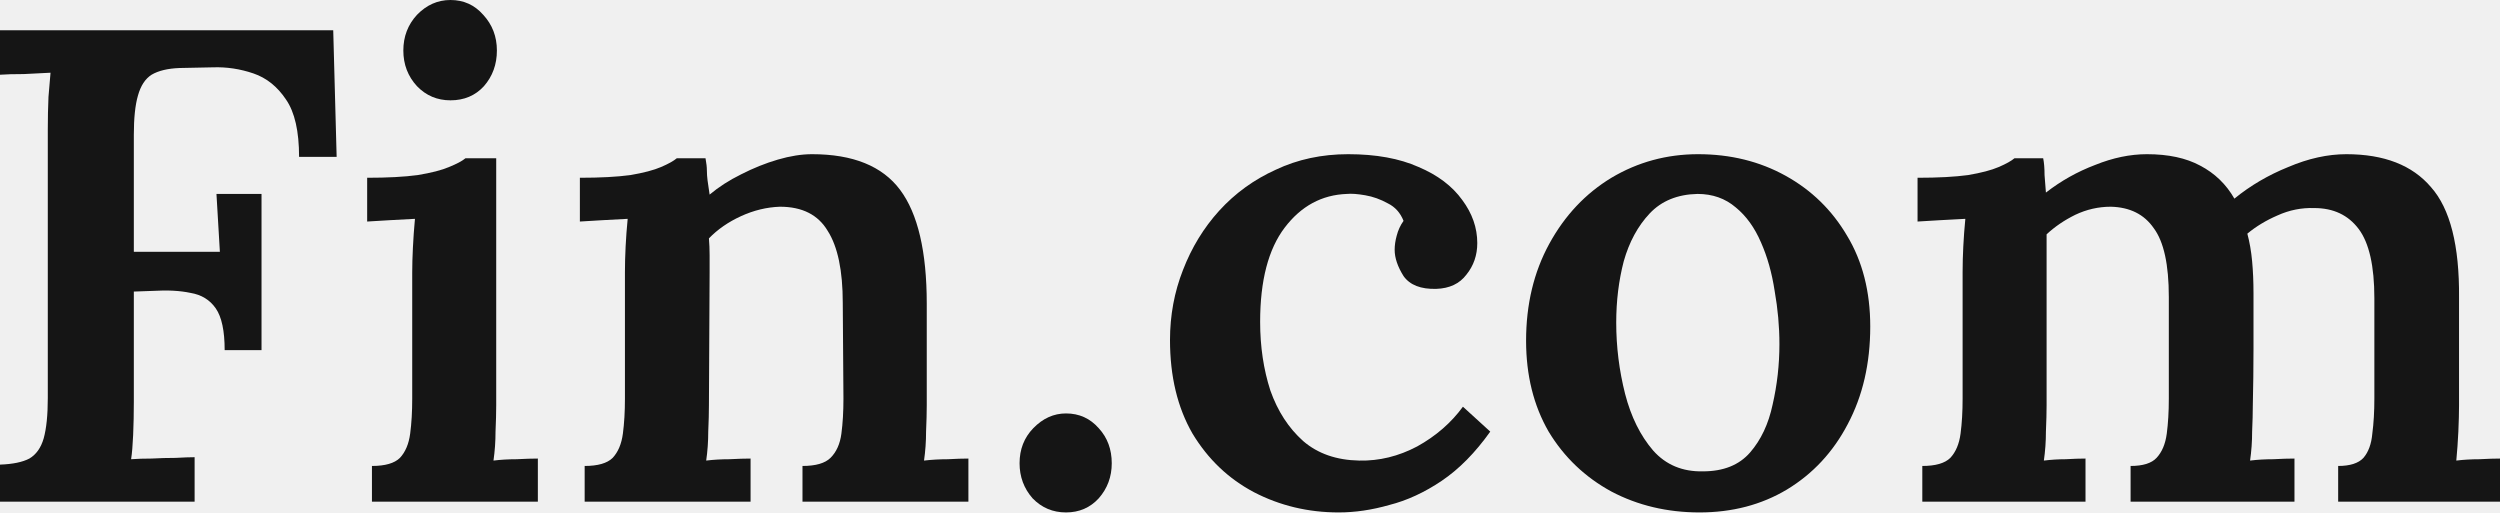
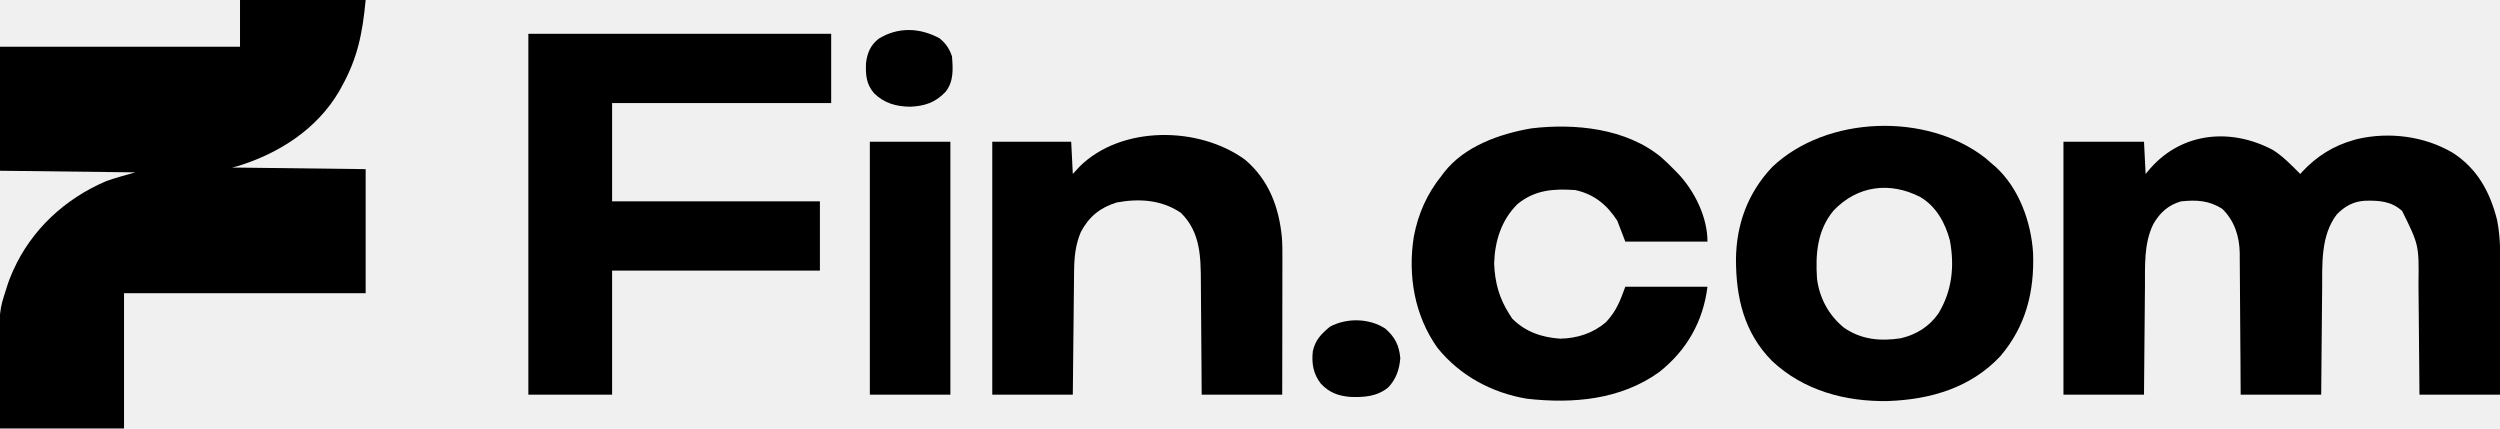
- <svg xmlns="http://www.w3.org/2000/svg" width="161" height="33" viewBox="0 0 161 33" fill="none">
-   <path d="M0 32.306V29.921C0.821 29.892 1.451 29.762 1.891 29.531C2.331 29.271 2.638 28.837 2.814 28.23C2.99 27.594 3.078 26.727 3.078 25.628V8.326C3.078 7.603 3.093 6.909 3.122 6.244C3.181 5.58 3.225 5.059 3.254 4.683C2.756 4.712 2.184 4.741 1.539 4.77C0.894 4.77 0.381 4.784 0 4.813V1.951H21.46L21.68 10.104H19.261C19.261 8.456 18.982 7.227 18.425 6.418C17.868 5.58 17.165 5.016 16.315 4.727C15.464 4.438 14.6 4.307 13.72 4.336L11.565 4.38C10.803 4.409 10.202 4.553 9.762 4.813C9.352 5.074 9.059 5.522 8.883 6.158C8.707 6.765 8.619 7.603 8.619 8.673V16.218H14.16L13.94 12.489H16.842V22.549H14.468C14.468 21.306 14.277 20.41 13.896 19.861C13.515 19.311 12.973 18.979 12.269 18.863C11.595 18.719 10.789 18.675 9.85 18.733L8.619 18.777V25.845C8.619 26.625 8.604 27.348 8.575 28.013C8.546 28.678 8.502 29.198 8.443 29.574C8.824 29.545 9.264 29.531 9.762 29.531C10.29 29.502 10.803 29.488 11.302 29.488C11.829 29.459 12.24 29.444 12.533 29.444V32.306H0Z" fill="#151515" />
-   <path d="M23.953 30.008C24.803 30.008 25.404 29.834 25.755 29.488C26.107 29.112 26.327 28.591 26.415 27.926C26.503 27.262 26.547 26.51 26.547 25.672V17.562C26.547 17.071 26.562 16.536 26.591 15.958C26.62 15.351 26.664 14.729 26.723 14.093C26.224 14.122 25.682 14.151 25.096 14.18C24.509 14.209 24.026 14.238 23.645 14.267V11.448C24.964 11.448 26.049 11.39 26.899 11.275C27.778 11.13 28.453 10.957 28.922 10.754C29.42 10.552 29.772 10.364 29.977 10.191H31.956V26.105C31.956 26.568 31.941 27.131 31.912 27.796C31.912 28.432 31.868 29.054 31.78 29.661C32.249 29.603 32.747 29.574 33.275 29.574C33.832 29.545 34.286 29.531 34.638 29.531V32.306H23.953V30.008ZM29.01 6.461C28.159 6.461 27.441 6.158 26.855 5.551C26.268 4.915 25.975 4.148 25.975 3.252C25.975 2.356 26.268 1.59 26.855 0.954C27.471 0.318 28.189 0 29.01 0C29.86 0 30.563 0.318 31.12 0.954C31.707 1.59 32 2.356 32 3.252C32 4.148 31.721 4.915 31.164 5.551C30.607 6.158 29.889 6.461 29.01 6.461Z" fill="#151515" />
-   <path d="M37.652 32.306V30.008C38.502 30.008 39.103 29.834 39.455 29.488C39.806 29.112 40.026 28.591 40.114 27.926C40.202 27.262 40.246 26.51 40.246 25.672V17.519C40.246 16.999 40.261 16.449 40.29 15.871C40.319 15.293 40.363 14.7 40.422 14.093C39.953 14.122 39.411 14.151 38.795 14.18C38.209 14.209 37.725 14.238 37.344 14.267V11.448C38.663 11.448 39.748 11.39 40.598 11.275C41.448 11.13 42.108 10.957 42.577 10.754C43.046 10.552 43.383 10.364 43.588 10.191H45.435C45.494 10.508 45.523 10.769 45.523 10.971C45.523 11.174 45.538 11.39 45.567 11.622C45.596 11.824 45.64 12.127 45.699 12.532C46.285 12.041 46.96 11.607 47.722 11.231C48.513 10.826 49.305 10.508 50.096 10.277C50.888 10.046 51.621 9.93 52.295 9.93C54.934 9.93 56.825 10.697 57.968 12.229C59.111 13.761 59.683 16.204 59.683 19.557V26.105C59.683 26.568 59.668 27.131 59.639 27.796C59.639 28.432 59.595 29.054 59.507 29.661C60.005 29.603 60.519 29.574 61.046 29.574C61.574 29.545 62.014 29.531 62.365 29.531V32.306H51.68V30.008C52.53 30.008 53.131 29.834 53.483 29.488C53.864 29.112 54.098 28.591 54.186 27.926C54.274 27.262 54.318 26.51 54.318 25.672L54.274 19.514C54.274 17.432 53.952 15.886 53.307 14.874C52.691 13.833 51.665 13.313 50.228 13.313C49.378 13.342 48.543 13.544 47.722 13.92C46.901 14.296 46.212 14.773 45.655 15.351C45.684 15.698 45.699 16.059 45.699 16.435C45.699 16.811 45.699 17.187 45.699 17.562L45.655 26.105C45.655 26.568 45.64 27.131 45.611 27.796C45.611 28.432 45.567 29.054 45.479 29.661C45.948 29.603 46.447 29.574 46.974 29.574C47.531 29.545 47.986 29.531 48.337 29.531V32.306H37.652Z" fill="#151515" />
-   <path d="M68.651 33C67.8 33 67.082 32.697 66.496 32.089C65.939 31.453 65.66 30.702 65.66 29.834C65.66 28.938 65.954 28.187 66.54 27.579C67.156 26.944 67.859 26.625 68.651 26.625C69.501 26.625 70.204 26.944 70.761 27.579C71.319 28.187 71.597 28.938 71.597 29.834C71.597 30.702 71.319 31.453 70.761 32.089C70.204 32.697 69.501 33 68.651 33Z" fill="#151515" />
-   <path d="M86.21 33C84.246 33 82.428 32.566 80.757 31.699C79.115 30.832 77.796 29.574 76.799 27.926C75.832 26.25 75.348 24.241 75.348 21.899C75.348 20.309 75.627 18.805 76.184 17.389C76.741 15.944 77.518 14.671 78.514 13.573C79.54 12.445 80.757 11.564 82.164 10.928C83.572 10.263 85.125 9.93 86.826 9.93C88.614 9.93 90.124 10.205 91.355 10.754C92.586 11.275 93.525 11.983 94.169 12.879C94.814 13.746 95.137 14.671 95.137 15.654C95.137 16.435 94.902 17.114 94.433 17.692C93.993 18.271 93.349 18.574 92.498 18.603C91.502 18.632 90.798 18.357 90.388 17.779C90.007 17.172 89.816 16.608 89.816 16.088C89.816 15.799 89.86 15.495 89.948 15.177C90.036 14.831 90.182 14.512 90.388 14.223C90.182 13.703 89.845 13.327 89.376 13.096C88.907 12.836 88.423 12.662 87.925 12.576C87.427 12.489 87.031 12.46 86.738 12.489C85.125 12.547 83.791 13.269 82.736 14.657C81.681 16.045 81.153 18.068 81.153 20.728C81.153 22.318 81.373 23.792 81.812 25.151C82.282 26.481 82.985 27.565 83.923 28.403C84.862 29.213 86.063 29.632 87.529 29.661C88.819 29.69 90.065 29.386 91.267 28.75C92.469 28.085 93.451 27.233 94.213 26.192L95.972 27.796C95.005 29.155 93.964 30.21 92.85 30.962C91.736 31.713 90.608 32.234 89.464 32.523C88.35 32.841 87.265 33 86.21 33Z" fill="#151515" />
-   <path d="M109.45 33C107.368 33 105.478 32.552 103.777 31.656C102.077 30.731 100.728 29.444 99.732 27.796C98.764 26.12 98.28 24.168 98.28 21.942C98.28 19.601 98.779 17.519 99.775 15.698C100.772 13.877 102.106 12.46 103.777 11.448C105.478 10.436 107.339 9.93 109.362 9.93C111.443 9.93 113.32 10.393 114.991 11.318C116.662 12.243 117.981 13.53 118.949 15.177C119.945 16.825 120.444 18.777 120.444 21.032C120.444 23.402 119.96 25.498 118.992 27.319C118.054 29.112 116.75 30.514 115.079 31.526C113.437 32.508 111.561 33 109.45 33ZM109.67 30.355C110.989 30.355 112 29.95 112.704 29.141C113.408 28.331 113.891 27.305 114.155 26.062C114.448 24.79 114.595 23.489 114.595 22.159C114.595 21.032 114.492 19.89 114.287 18.733C114.111 17.577 113.818 16.536 113.408 15.611C112.997 14.657 112.455 13.905 111.781 13.356C111.106 12.778 110.285 12.489 109.318 12.489C108.028 12.518 107.002 12.937 106.24 13.746C105.478 14.556 104.921 15.582 104.569 16.825C104.246 18.068 104.085 19.384 104.085 20.771C104.085 22.332 104.276 23.865 104.657 25.368C105.038 26.842 105.639 28.056 106.46 29.011C107.281 29.936 108.351 30.384 109.67 30.355Z" fill="#151515" />
-   <path d="M123.797 32.306V30.008C124.648 30.008 125.249 29.834 125.6 29.488C125.952 29.112 126.172 28.591 126.26 27.926C126.348 27.262 126.392 26.51 126.392 25.672V17.519C126.392 16.999 126.407 16.449 126.436 15.871C126.465 15.293 126.509 14.7 126.568 14.093C126.069 14.122 125.527 14.151 124.941 14.18C124.354 14.209 123.871 14.238 123.49 14.267V11.448C124.809 11.448 125.894 11.39 126.744 11.275C127.594 11.13 128.254 10.957 128.723 10.754C129.192 10.552 129.529 10.364 129.734 10.191H131.581C131.64 10.48 131.669 10.841 131.669 11.275C131.698 11.679 131.728 12.055 131.757 12.402C132.724 11.65 133.78 11.058 134.923 10.624C136.066 10.162 137.18 9.93 138.265 9.93C139.643 9.93 140.786 10.176 141.695 10.668C142.633 11.159 143.366 11.867 143.894 12.792C144.92 11.954 146.078 11.275 147.368 10.754C148.658 10.205 149.904 9.93 151.106 9.93C153.539 9.93 155.357 10.639 156.559 12.055C157.79 13.443 158.391 15.813 158.362 19.167V26.105C158.362 26.568 158.347 27.131 158.318 27.796C158.288 28.432 158.244 29.054 158.186 29.661C158.655 29.603 159.153 29.574 159.681 29.574C160.208 29.545 160.648 29.531 161 29.531V32.306H150.578V30.008C151.34 30.008 151.883 29.834 152.205 29.488C152.528 29.112 152.718 28.591 152.777 27.926C152.865 27.262 152.909 26.51 152.909 25.672V19.21C152.909 17.129 152.572 15.64 151.897 14.744C151.223 13.848 150.27 13.399 149.039 13.399C148.218 13.371 147.426 13.53 146.664 13.877C145.931 14.194 145.286 14.585 144.729 15.047C144.876 15.597 144.979 16.189 145.037 16.825C145.096 17.461 145.125 18.141 145.125 18.863C145.125 20.078 145.125 21.292 145.125 22.506C145.125 23.691 145.11 24.891 145.081 26.105C145.081 26.568 145.066 27.131 145.037 27.796C145.037 28.432 144.993 29.054 144.905 29.661C145.374 29.603 145.873 29.574 146.4 29.574C146.928 29.545 147.382 29.531 147.764 29.531V32.306H137.21V30.008C138.001 30.008 138.558 29.834 138.881 29.488C139.233 29.112 139.452 28.591 139.54 27.926C139.628 27.262 139.672 26.51 139.672 25.672V19.123C139.672 17.042 139.35 15.568 138.705 14.7C138.089 13.804 137.166 13.342 135.934 13.313C135.143 13.313 134.381 13.486 133.648 13.833C132.944 14.18 132.328 14.599 131.801 15.091C131.801 15.466 131.801 15.842 131.801 16.218C131.801 16.565 131.801 16.926 131.801 17.302V26.105C131.801 26.568 131.786 27.131 131.757 27.796C131.757 28.432 131.713 29.054 131.625 29.661C132.094 29.603 132.563 29.574 133.032 29.574C133.53 29.545 133.956 29.531 134.307 29.531V32.306H123.797Z" fill="#151515" />
+ <svg xmlns="http://www.w3.org/2000/svg" width="1552" height="266" viewBox="0 0 1552 266" fill="none">
+   <g clip-path="url(#clip0_9553_2289)">
+     <path d="M149 0C174.74 0 200.48 0 227 0C224.994 21.069 221.936 36.215 212 54C211.456 54.986 210.912 55.972 210.352 56.988C196.516 80.307 173.359 95.066 148 103C146.68 103.33 145.36 103.66 144 104C171.39 104.33 198.78 104.66 227 105C227 130.41 227 155.82 227 182C177.5 182 128 182 77 182C77 209.72 77 237.44 77 266C51.59 266 26.18 266 0 266C-0.082 254.986 -0.165 243.973 -0.25 232.625C-0.286 229.187 -0.323 225.748 -0.36 222.206C-0.543 192.916 -0.543 192.916 4 179C4.277 178.104 4.555 177.209 4.84 176.286C5.537 174.22 6.312 172.245 7.188 170.25C7.483 169.559 7.779 168.869 8.083 168.157C19.444 142.58 40.465 123.259 66.063 112.387C71.951 110.313 77.997 108.715 84 107C56.28 106.67 28.56 106.34 0 106C0 80.59 0 55.18 0 29C49.17 29 98.34 29 149 29C149 19.43 149 9.86 149 0Z" fill="black" />
+     <path d="M1411.24 93.223C1417.57 97.302 1422.71 102.691 1428 108C1428.5 107.443 1429 106.886 1429.51 106.313C1438.28 96.997 1448.66 90.473 1461 87C1461.78 86.776 1462.55 86.552 1463.36 86.32C1483.24 81.705 1505.15 84.491 1522.69 94.867C1538.01 104.735 1545.83 119.295 1550.2 136.582C1552.75 149.207 1552.13 162.367 1552.1 175.176C1552.1 177.198 1552.09 179.219 1552.09 181.241C1552.09 186.52 1552.08 191.798 1552.07 197.077C1552.06 203.433 1552.05 209.789 1552.05 216.145C1552.04 225.764 1552.02 235.382 1552 245C1535.5 245 1519 245 1502 245C1501.95 238.954 1501.9 232.909 1501.85 226.68C1501.82 222.824 1501.78 218.969 1501.74 215.113C1501.68 209.009 1501.62 202.904 1501.58 196.799C1501.54 191.871 1501.49 186.944 1501.44 182.016C1501.42 180.146 1501.41 178.277 1501.4 176.407C1501.71 152.169 1501.71 152.169 1491.26 130.992C1484.52 124.808 1476.76 124.383 1467.99 124.625C1460.93 125.092 1455.48 128.113 1450.62 133.188C1440.6 146.357 1441.69 164.159 1441.59 179.863C1441.57 181.75 1441.55 183.638 1441.53 185.525C1441.48 190.448 1441.44 195.372 1441.4 200.295C1441.35 206.226 1441.29 212.157 1441.23 218.088C1441.14 227.058 1441.07 236.029 1441 245C1424.5 245 1408 245 1391 245C1390.96 238.258 1390.93 231.516 1390.89 224.57C1390.86 220.286 1390.83 216.003 1390.79 211.719C1390.74 204.927 1390.69 198.135 1390.65 191.343C1390.63 185.864 1390.59 180.385 1390.54 174.906C1390.52 172.821 1390.51 170.736 1390.5 168.651C1390.49 165.719 1390.46 162.788 1390.43 159.856C1390.43 159.004 1390.44 158.151 1390.44 157.273C1390.28 146.859 1387.2 137.066 1379.62 129.688C1371.38 124.389 1363.56 124.009 1354 125C1346.06 127.287 1340.91 132 1336.82 139.027C1330.83 151.122 1331.67 165.058 1331.59 178.203C1331.57 180.137 1331.55 182.07 1331.53 184.003C1331.48 189.054 1331.44 194.104 1331.4 199.154C1331.35 205.234 1331.29 211.314 1331.23 217.394C1331.14 226.596 1331.07 235.798 1331 245C1314.5 245 1298 245 1281 245C1281 193.19 1281 141.38 1281 88C1297.5 88 1314 88 1331 88C1331.33 94.6 1331.66 101.2 1332 108C1332.99 106.824 1333.98 105.649 1335 104.438C1354.96 81.892 1385.25 79.307 1411.24 93.223Z" fill="black" />
+     <path d="M328 21C390.04 21 452.08 21 516 21C516 35.19 516 49.38 516 64C471.12 64 426.24 64 380 64C380 84.13 380 104.26 380 125C422.57 125 465.14 125 509 125C509 139.19 509 153.38 509 168C466.43 168 423.86 168 380 168C380 193.41 380 218.82 380 245C362.84 245 345.68 245 328 245C328 171.08 328 97.16 328 21Z" fill="black" />
+     <path d="M1232.38 98C1233.93 99.317 1235.47 100.65 1237 102C1237.61 102.518 1238.22 103.036 1238.86 103.57C1253.4 116.815 1260.95 137.846 1262.13 157.051C1263.02 181.063 1257.66 202.503 1241.81 221.125C1223.32 240.833 1198.32 248.031 1172.07 248.965C1145.59 249.451 1119.58 242.456 1100 224C1082.73 206.49 1077.69 184.806 1077.69 160.882C1077.93 139.147 1085.1 119.588 1100.27 103.609C1133.82 71.735 1196.01 69.644 1232.38 98ZM1138.31 130.688C1128.1 142.906 1126.98 157.773 1128 173C1129.52 185.051 1135.25 195.689 1144.68 203.383C1155.4 210.867 1167.31 211.948 1180 210C1189.69 207.697 1197.53 202.868 1203.31 194.688C1211.92 180.565 1213.46 165.222 1210.47 149.145C1207.58 138.315 1201.88 127.989 1192.03 122.277C1173.21 112.605 1153.03 115.207 1138.31 130.688Z" fill="black" />
+     <path d="M772.973 99.168C787.661 111.685 793.963 128.478 795.79 147.286C796.114 151.479 796.131 155.652 796.114 159.856C796.114 160.784 796.114 161.712 796.114 162.668C796.113 165.698 796.106 168.728 796.098 171.758C796.096 173.873 796.094 175.989 796.093 178.105C796.09 183.645 796.08 189.185 796.069 194.725C796.057 201.387 796.052 208.05 796.046 214.712C796.037 224.808 796.017 234.904 796 245C779.5 245 763 245 746 245C745.944 235.823 745.944 235.823 745.887 226.461C745.856 222.56 745.825 218.659 745.791 214.758C745.737 208.581 745.686 202.404 745.654 196.227C745.627 191.24 745.587 186.254 745.537 181.268C745.52 179.376 745.509 177.484 745.502 175.592C745.443 159.384 745.323 144.323 733.188 132.187C721.303 124.031 707.251 123.108 693.297 125.684C682.975 128.873 676.054 134.445 671 144C667.585 151.963 666.859 160.018 666.795 168.597C666.785 169.427 666.775 170.258 666.765 171.113C666.733 173.834 666.708 176.556 666.684 179.277C666.663 181.173 666.642 183.069 666.621 184.964C666.566 189.937 666.516 194.91 666.468 199.883C666.409 205.859 666.342 211.835 666.277 217.81C666.18 226.873 666.091 235.937 666 245C649.5 245 633 245 616 245C616 193.19 616 141.38 616 88C632.17 88 648.34 88 665 88C665.33 94.6 665.66 101.2 666 108C667.361 106.515 668.722 105.03 670.125 103.5C695.997 77.774 744.249 78.22 772.973 99.168Z" fill="black" />
+     <path d="M1031.36 97.68C1034.38 100.326 1037.2 103.123 1040 106C1041.03 107.054 1041.03 107.054 1042.09 108.129C1052.21 119.072 1060 134.904 1060 150C1043.17 150 1026.34 150 1009 150C1006.52 143.565 1006.52 143.565 1004 137C997.595 127.113 989.667 120.596 978 118C964.594 117.053 952.915 117.8 942.062 126.687C932.035 136.586 927.952 149.745 927.562 163.625C928.008 175.246 930.689 185.213 937 195C937.598 195.928 938.196 196.856 938.812 197.812C947.061 206.061 957.124 209.447 968.562 210.25C979.18 210.027 988.89 206.922 997 200C1003.4 193.063 1005.66 187.175 1009 178C1025.83 178 1042.66 178 1060 178C1057.31 199.549 1047.13 217.525 1030 231C1006.03 248.209 976.584 250.736 947.937 247.531C926.159 243.901 906.273 233.22 892.359 215.91C878.103 195.877 873.895 171.076 877.687 146.933C880.394 132.687 885.87 120.338 895 109C895.704 108.05 895.704 108.05 896.422 107.082C909.145 90.729 930.929 83.087 950.687 79.687C977.721 76.459 1009.62 79.642 1031.36 97.68Z" fill="black" />
+     <path d="M540 88C556.5 88 573 88 590 88C590 139.81 590 191.62 590 245C573.5 245 557 245 540 245C540 193.19 540 141.38 540 88Z" fill="black" />
+     <path d="M583.313 23.813C587.173 26.955 589.43 30.29 591 35C591.613 42.908 592.145 50.531 587 57C580.623 63.74 573.997 65.89 564.813 66.25C556.174 66.09 548.826 64.023 542.594 57.867C537.725 52.163 537.383 46.605 537.602 39.289C538.369 32.953 540.343 28.104 545.418 24.086C557.386 16.626 571.066 17.111 583.313 23.813Z" fill="black" />
+     <path d="M860 204C866.031 209.304 868.568 214.337 869.313 222.375C868.712 229.337 866.729 235.369 861.832 240.492C854.855 246.234 846.556 246.771 837.848 246.375C830.383 245.647 825.199 243.663 820 238.187C815.233 232.108 814.169 225.548 815 218C816.614 210.975 820.147 207.377 825.625 202.812C836.015 197.232 850.053 197.481 860 204Z" fill="black" />
+   </g>
+   <defs>
+     <clipPath id="clip0_9553_2289">
+       <rect width="1552" height="266" fill="white" />
+     </clipPath>
+   </defs>
</svg>
